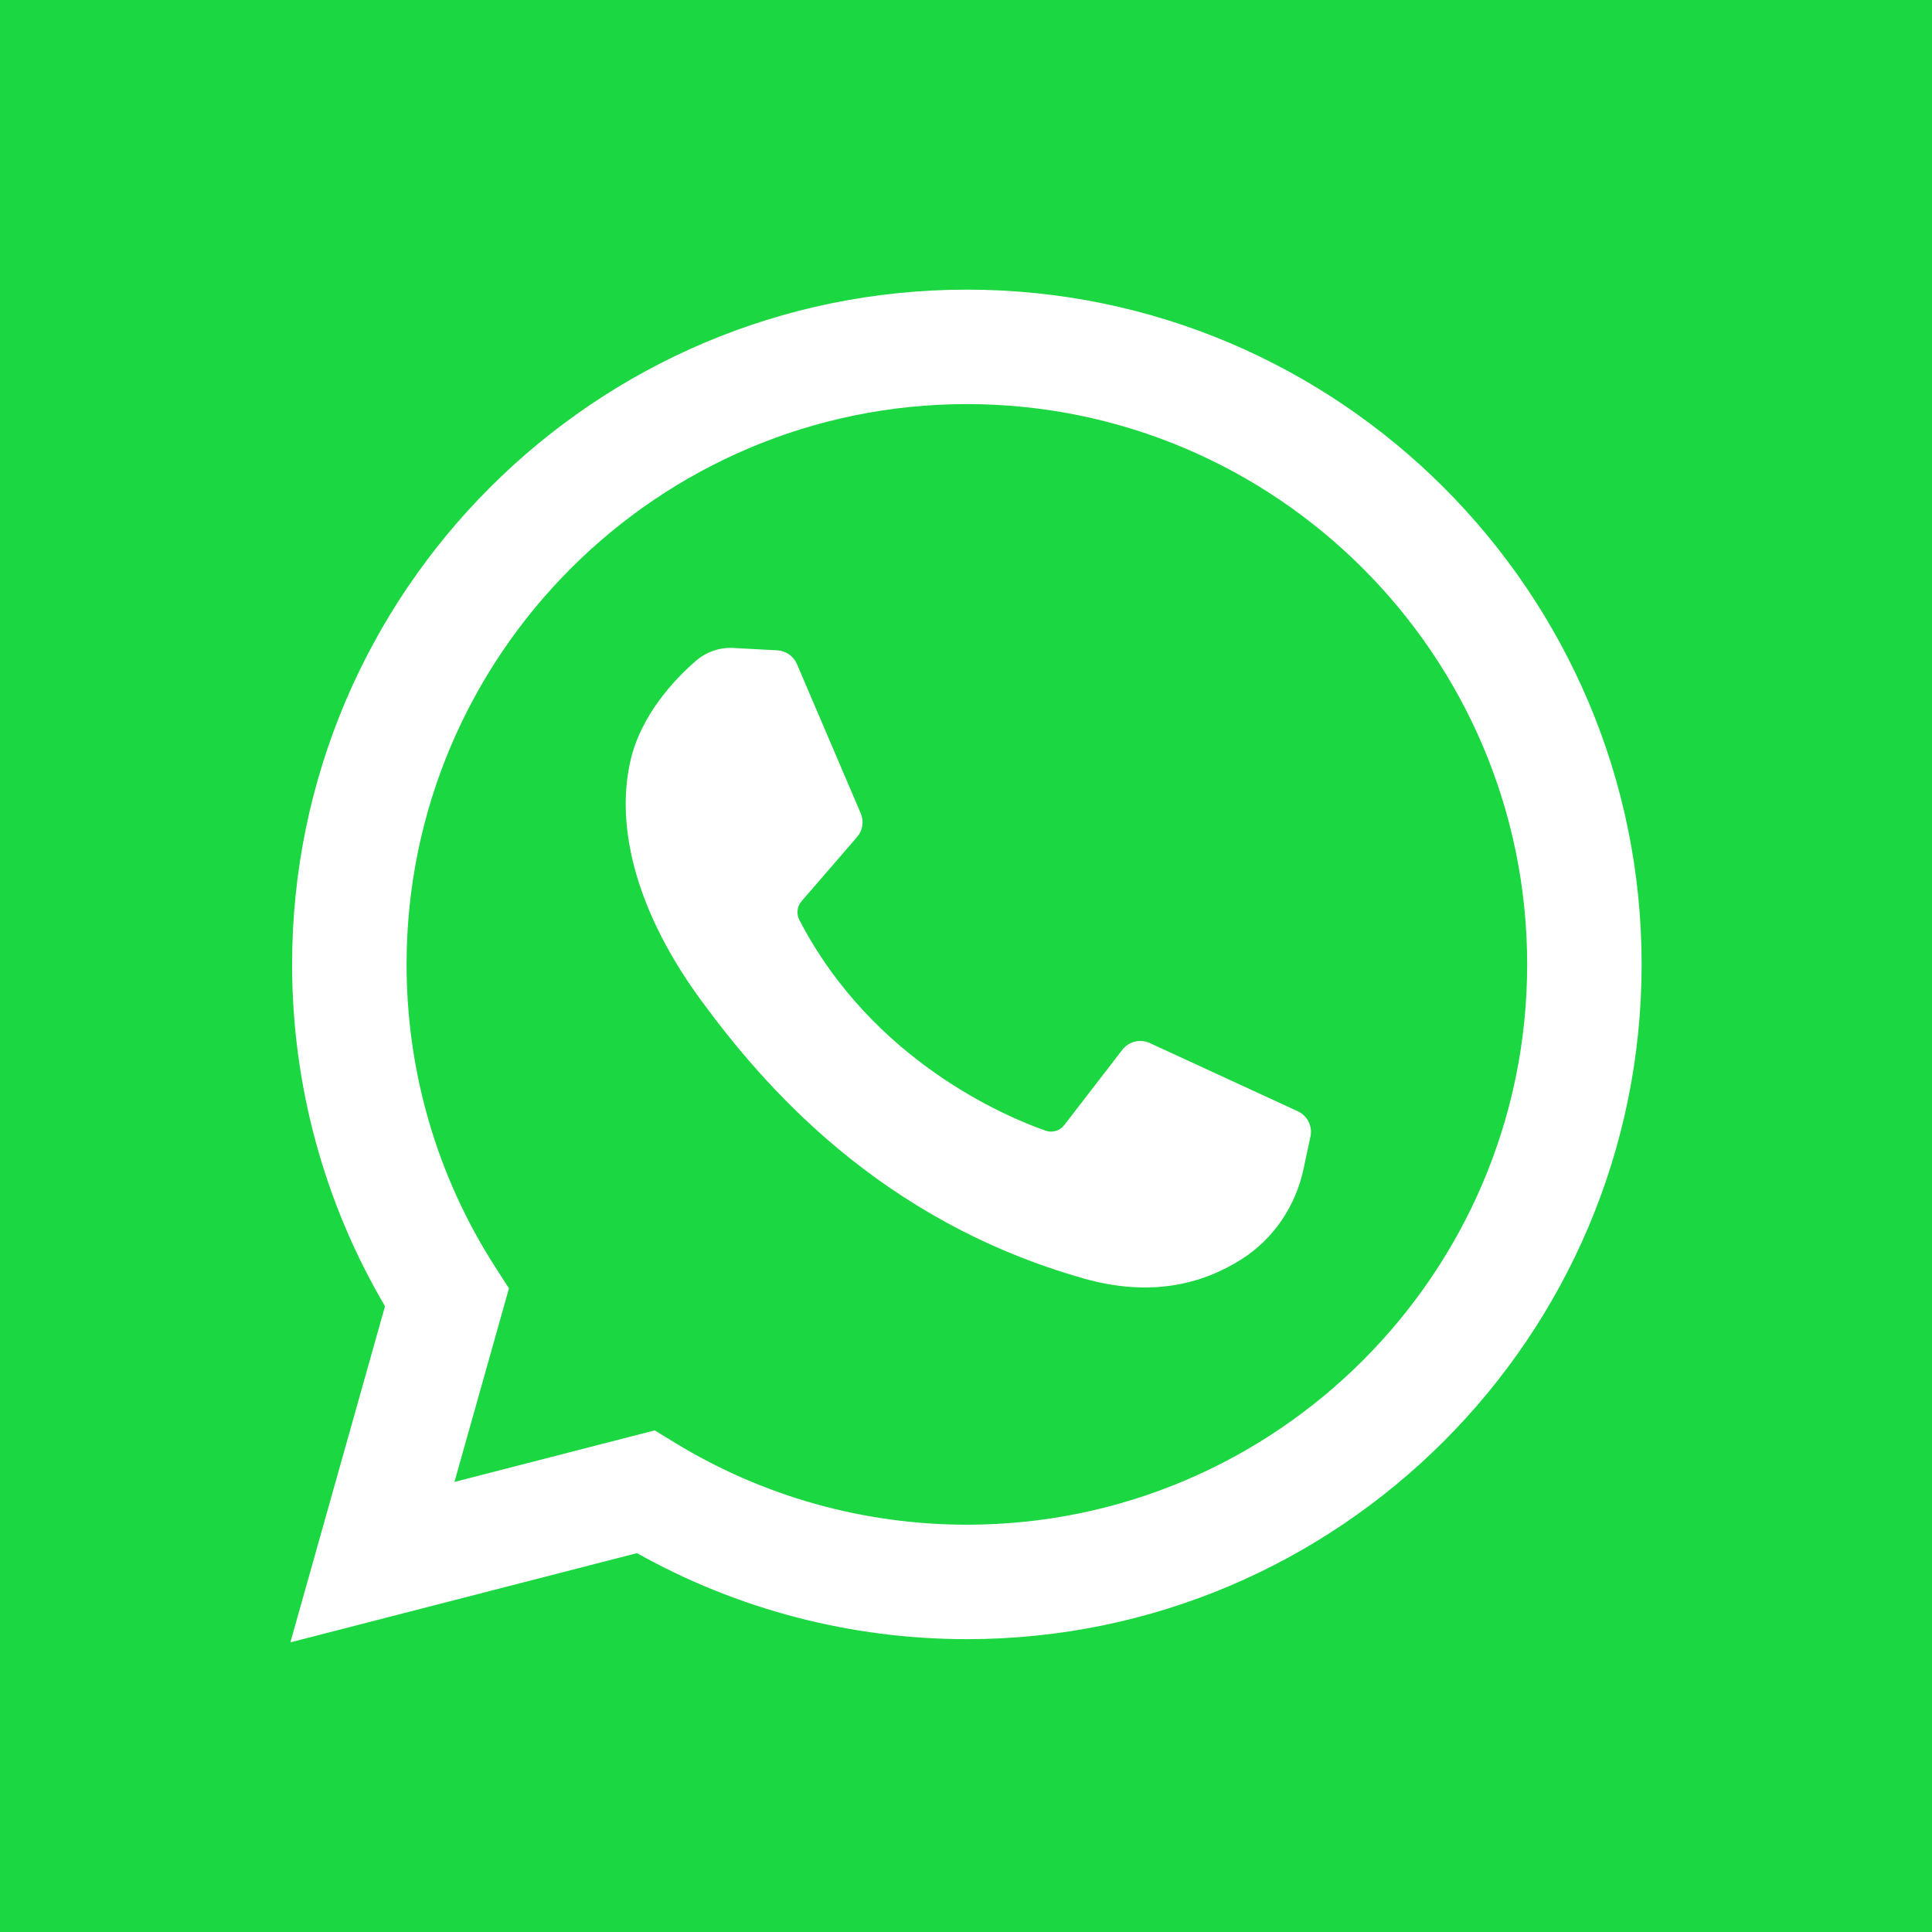
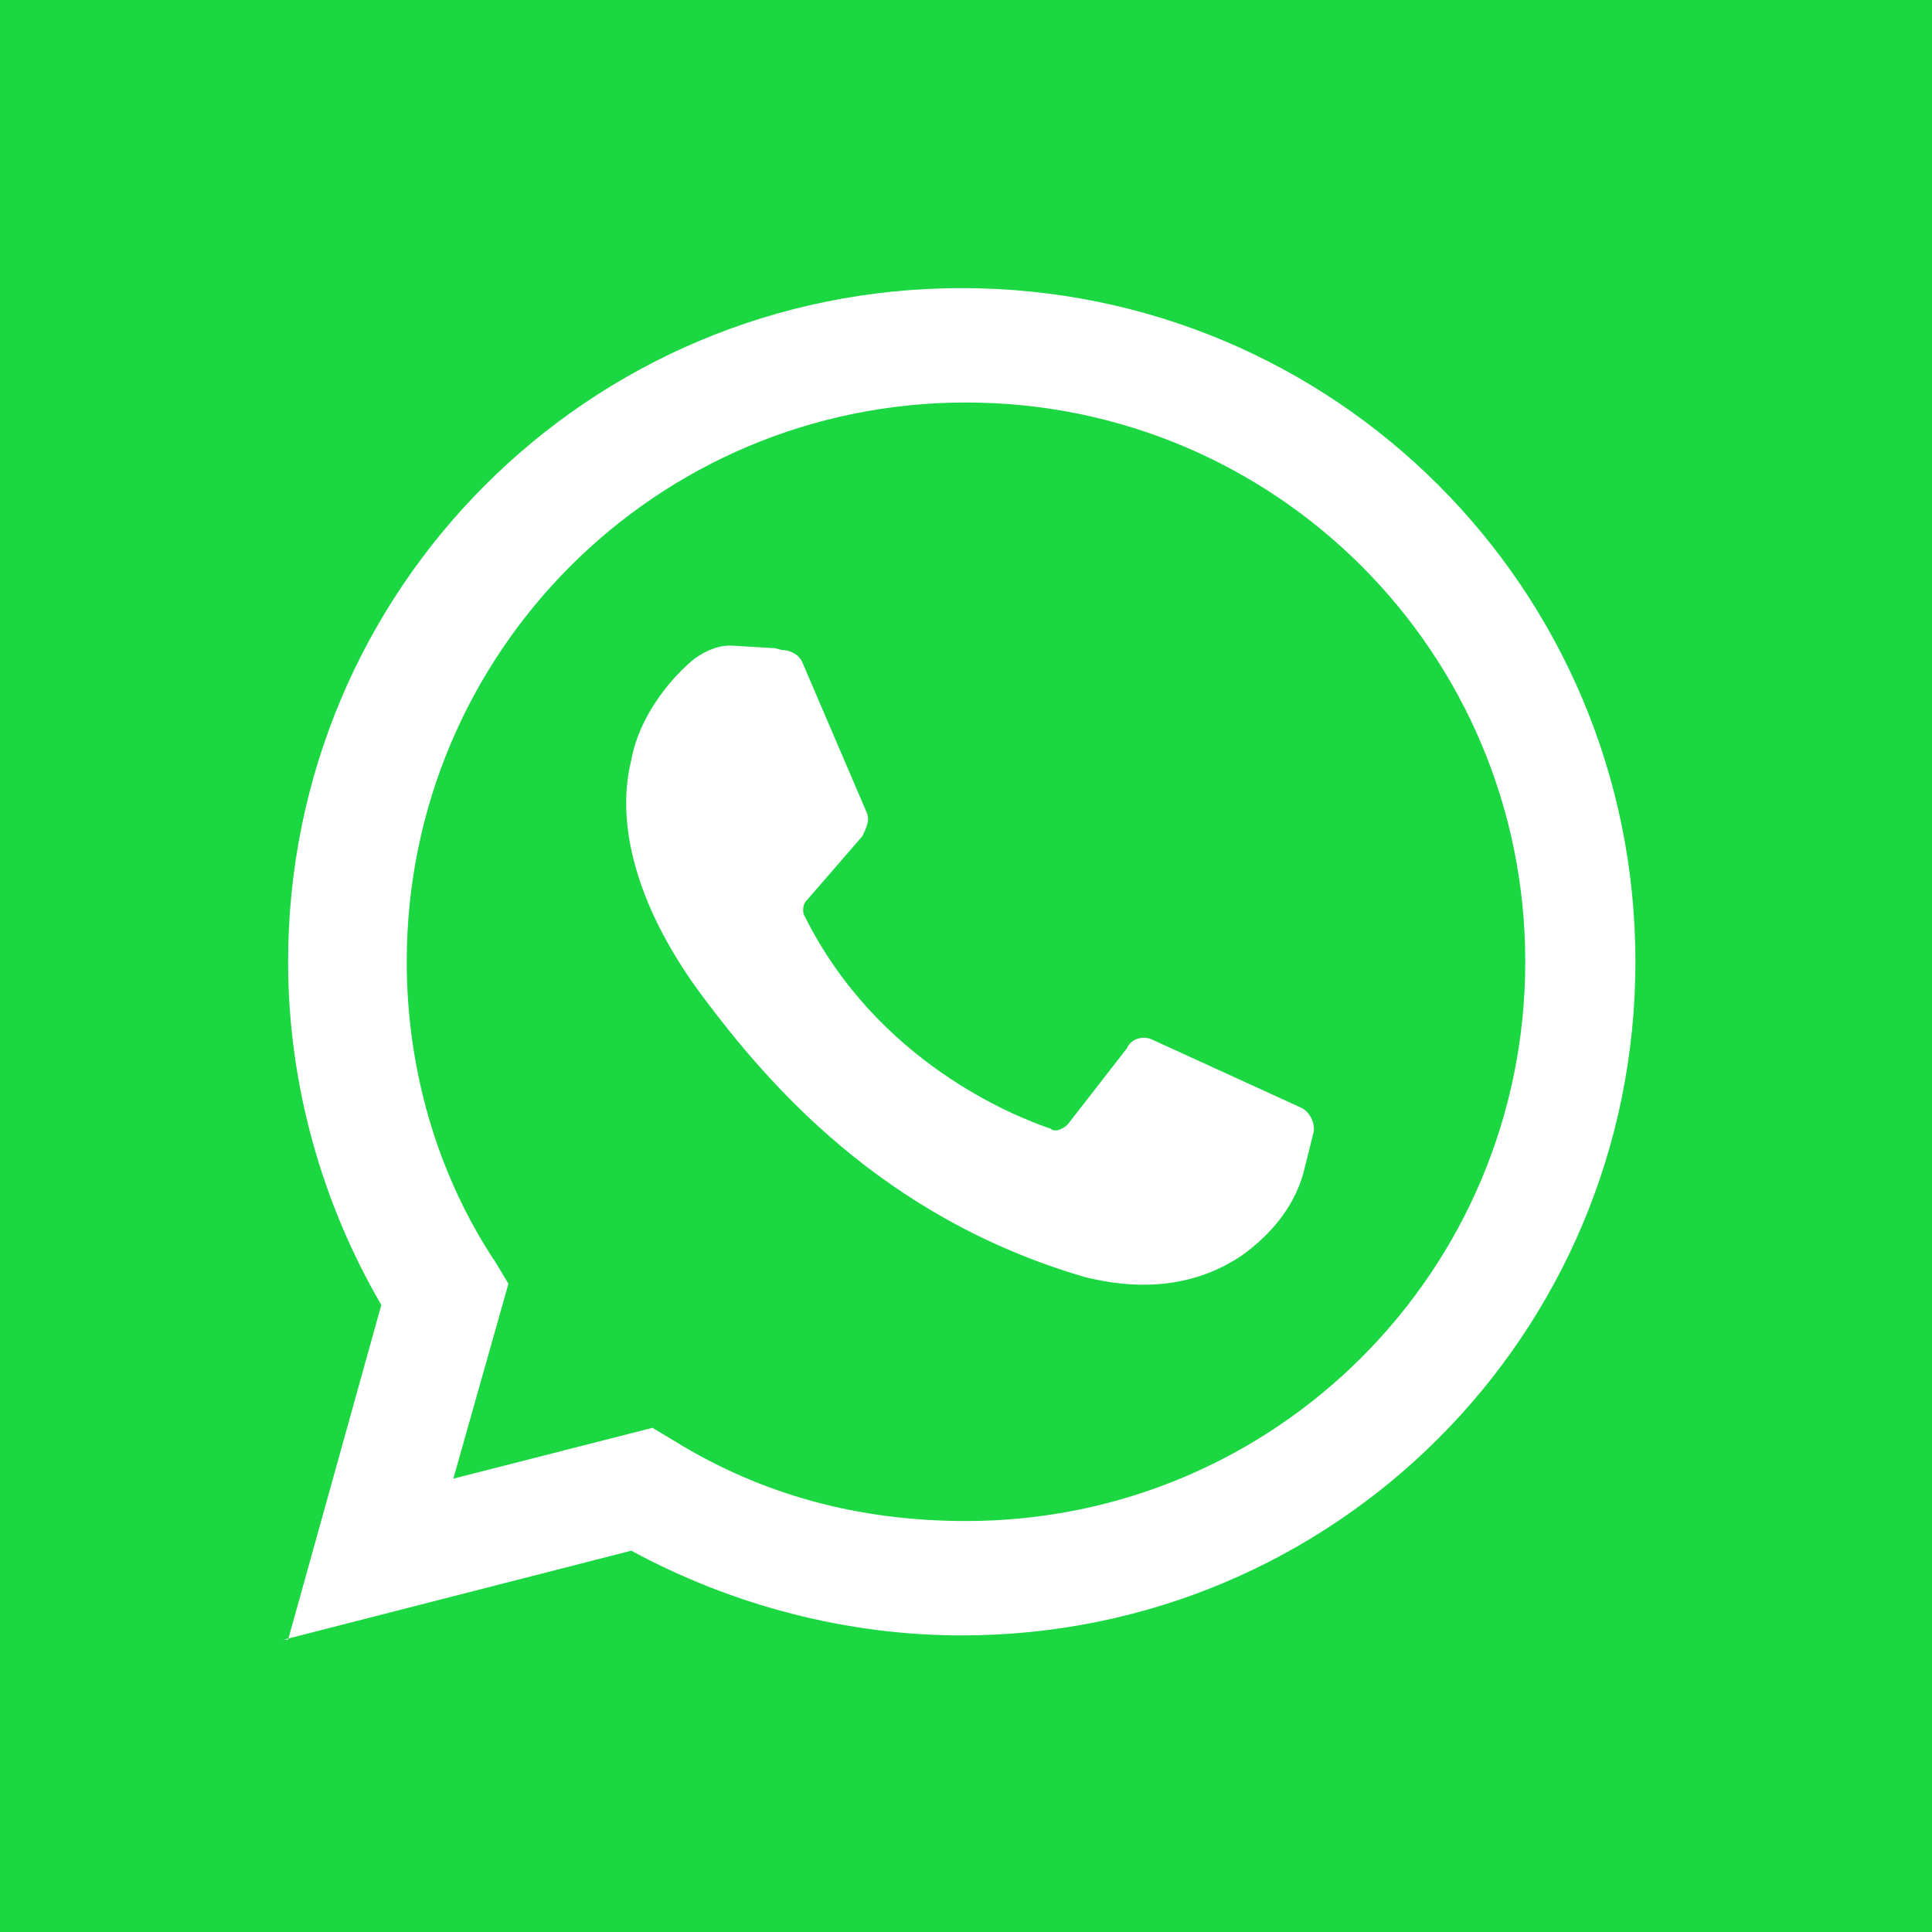
- <svg xmlns="http://www.w3.org/2000/svg" version="1.1" id="Capa_1" x="0px" y="0px" viewBox="0 0 455.731 455.731" style="enable-background:new 0 0 455.731 455.731;" xml:space="preserve">
-   <g>
-     <rect x="0" y="0" style="fill:#1BD741;" width="455.731" height="455.731" />
-     <g>
-       <path style="fill:#FFFFFF;" d="M68.494,387.41l22.323-79.284c-14.355-24.387-21.913-52.134-21.913-80.638    c0-87.765,71.402-159.167,159.167-159.167s159.166,71.402,159.166,159.167c0,87.765-71.401,159.167-159.166,159.167    c-27.347,0-54.125-7-77.814-20.292L68.494,387.41z M154.437,337.406l4.872,2.975c20.654,12.609,44.432,19.274,68.762,19.274    c72.877,0,132.166-59.29,132.166-132.167S300.948,95.321,228.071,95.321S95.904,154.611,95.904,227.488    c0,25.393,7.217,50.052,20.869,71.311l3.281,5.109l-12.855,45.658L154.437,337.406z" />
-       <path style="fill:#FFFFFF;" d="M183.359,153.407l-10.328-0.563c-3.244-0.177-6.426,0.907-8.878,3.037    c-5.007,4.348-13.013,12.754-15.472,23.708c-3.667,16.333,2,36.333,16.667,56.333c14.667,20,42,52,90.333,65.667    c15.575,4.404,27.827,1.435,37.28-4.612c7.487-4.789,12.648-12.476,14.508-21.166l1.649-7.702c0.524-2.448-0.719-4.932-2.993-5.98    l-34.905-16.089c-2.266-1.044-4.953-0.384-6.477,1.591l-13.703,17.764c-1.035,1.342-2.807,1.874-4.407,1.312    c-9.384-3.298-40.818-16.463-58.066-49.687c-0.748-1.441-0.562-3.19,0.499-4.419l13.096-15.15    c1.338-1.547,1.676-3.722,0.872-5.602l-15.046-35.201C187.187,154.774,185.392,153.518,183.359,153.407z" />
-     </g>
+ <svg xmlns="http://www.w3.org/2000/svg" enable-background="new 0 0 455.731 455.731" version="1.1" viewBox="0 0 456 456">
+   <rect width="456" height="456" fill="#1BD741" />
+   <g fill="#fff">
+     <path d="m68 387 22-79c-14-24-22-52-22-81 0-88 71-159 159-159s159 71 159 159-71 159-159 159c-27 0-54-7-78-20l-82 21zm86-50 5 3c21 13 44 19 69 19 73 0 132-59 132-132s-59-132-132-132-132 59-132 132c0 25 7 50 21 71l3 5-13 46 47-12z" />
+     <path d="m183 153-10-0.6c-3-0.2-6 0.9-9 3-5 4-13 13-15 24-4 16 2 36 17 56s42 52 90 66c16 4 28 1 37-5 7-5 13-12 15-21l2-8c0.5-2-0.7-5-3-6l-35-16c-2-1-5-0.4-6 2l-14 18c-1 1-3 2-4 1-9-3-41-16-58-50-0.7-1-0.6-3 0.5-4l13-15c1-2 2-4 0.9-6l-15-35c-0.8-2-3-3-5-3z" />
  </g>
-   <g>
- </g>
-   <g>
- </g>
-   <g>
- </g>
-   <g>
- </g>
-   <g>
- </g>
-   <g>
- </g>
-   <g>
- </g>
-   <g>
- </g>
-   <g>
- </g>
-   <g>
- </g>
-   <g>
- </g>
-   <g>
- </g>
-   <g>
- </g>
-   <g>
- </g>
-   <g>
- </g>
</svg>
